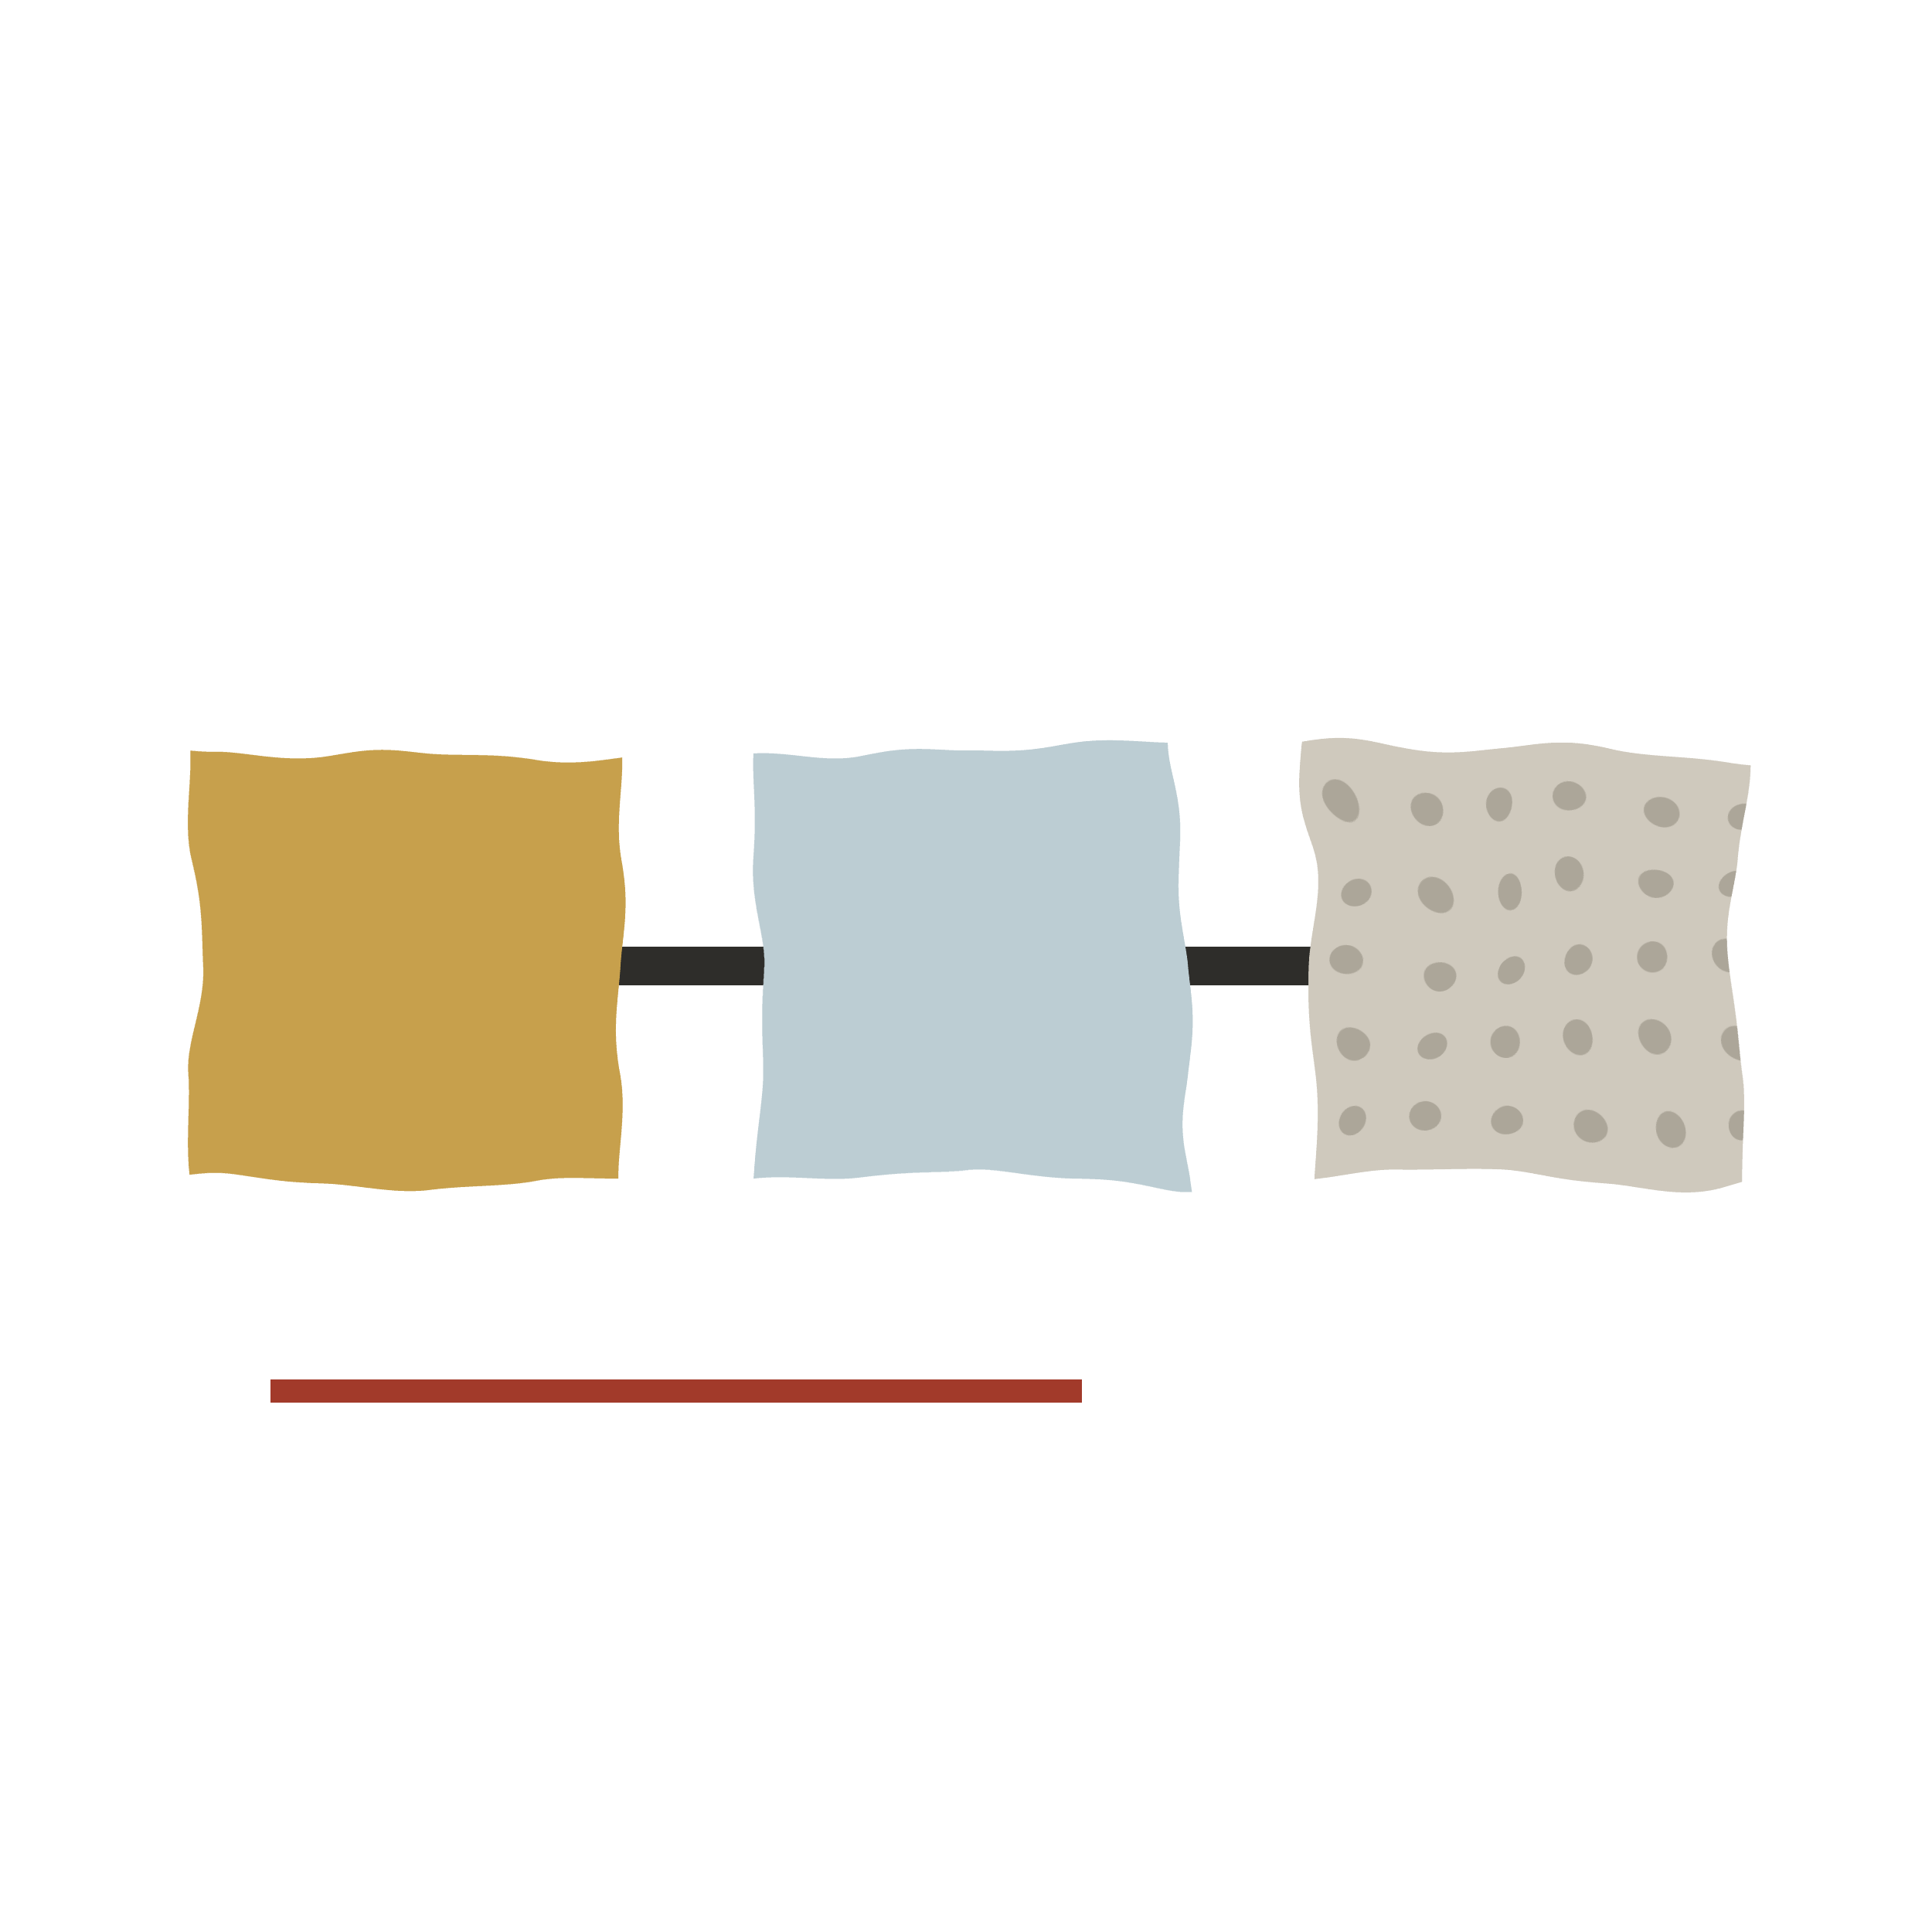
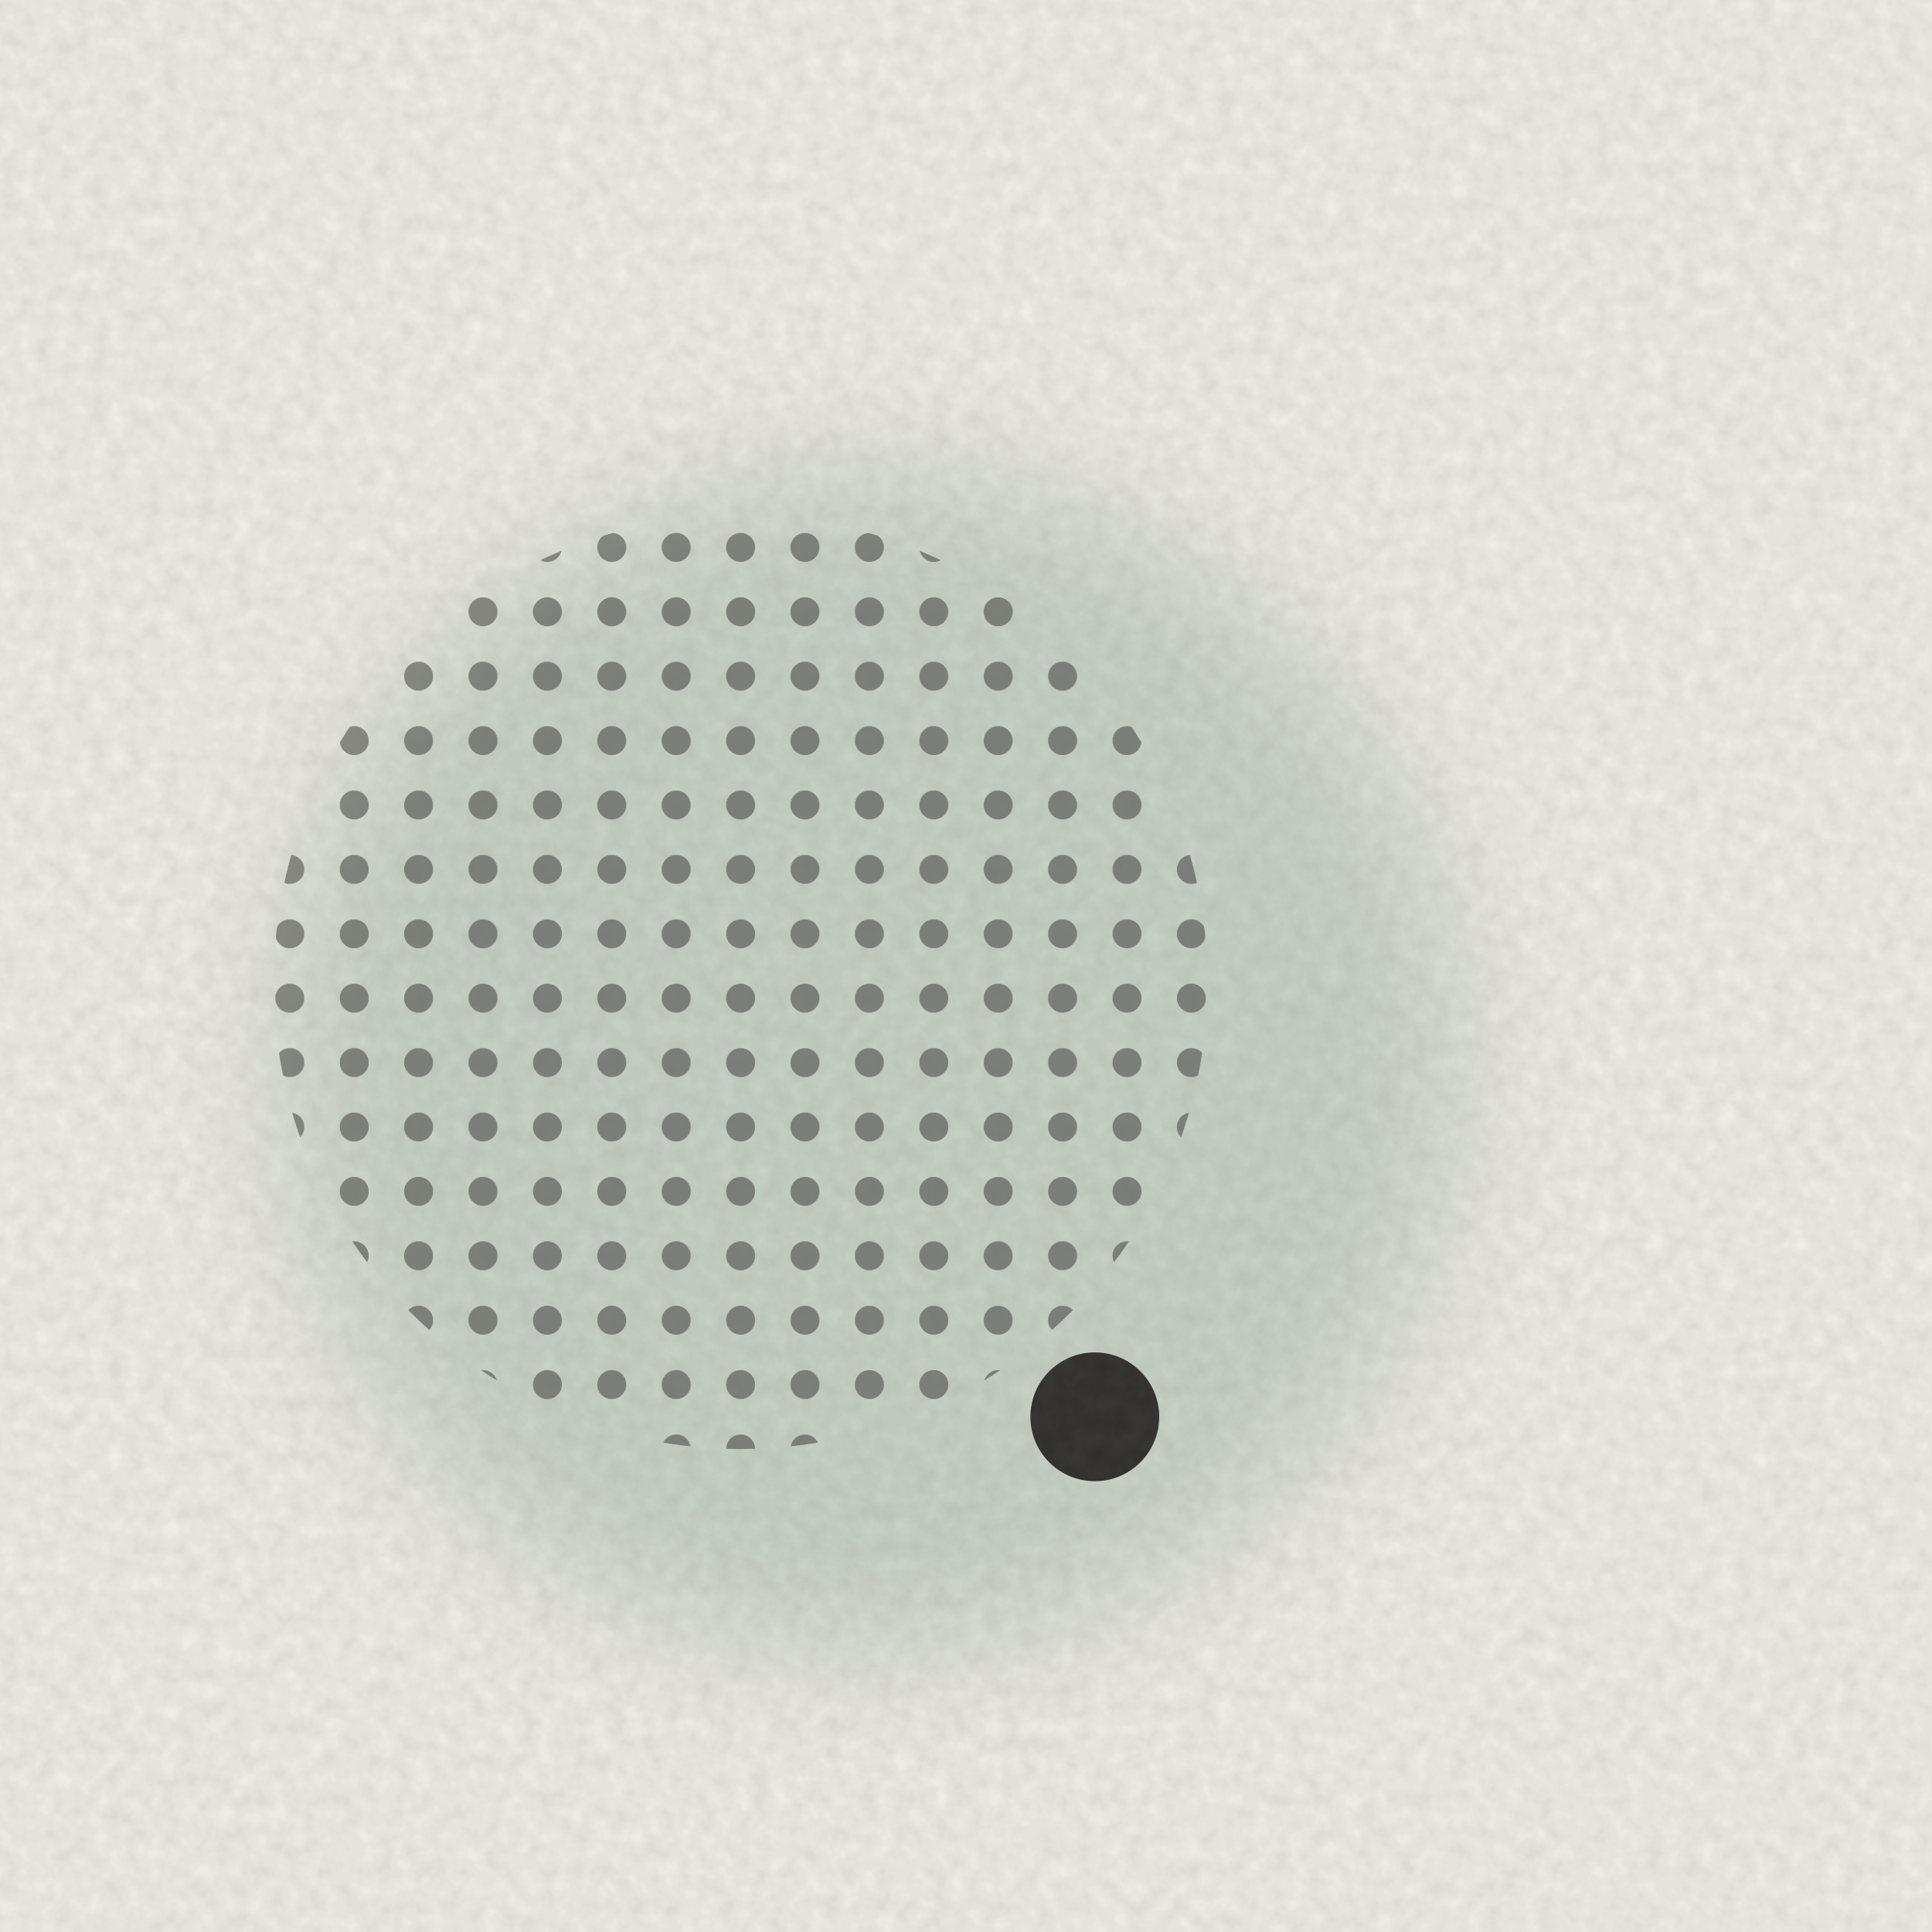
- <svg xmlns="http://www.w3.org/2000/svg" viewBox="0 0 100 100" width="100" height="100">
+ <svg xmlns="http://www.w3.org/2000/svg" viewBox="0 0 120 120" width="120" height="120">
  <defs>
-     <filter id="t" x="-10%" y="-10%" width="120%" height="120%">
-       <feTurbulence type="fractalNoise" baseFrequency="0.09" numOctaves="2" seed="31" result="n" />
-       <feDisplacementMap in="SourceGraphic" in2="n" scale="3" />
+     <clipPath id="c">
+       <rect width="120" height="120" />
+     </clipPath>
+     <filter id="b" x="-50%" y="-50%" width="200%" height="200%">
+       <feGaussianBlur stdDeviation="11" />
    </filter>
-     <filter id="s" x="-40%" y="-40%" width="180%" height="180%">
-       <feGaussianBlur stdDeviation="5" />
+     <filter id="b2" x="-50%" y="-50%" width="200%" height="200%">
+       <feGaussianBlur stdDeviation="4" />
    </filter>
-     <pattern id="d" width="4" height="4" patternUnits="userSpaceOnUse">
-       <circle cx="2" cy="2" r="0.8" fill="#8A8476" />
+     <filter id="g" x="0" y="0" width="100%" height="100%">
+       <feTurbulence type="fractalNoise" baseFrequency="0.9" numOctaves="3" seed="393" stitchTiles="stitch" />
+       <feColorMatrix type="matrix" values="0 0 0 0 0.17  0 0 0 0 0.16  0 0 0 0 0.15  0 0 0 0.55 0" />
+     </filter>
+     <pattern id="h" width="4" height="4" patternUnits="userSpaceOnUse">
+       <circle cx="2" cy="2" r="0.9" fill="#2E2D2A" />
    </pattern>
  </defs>
-   <line x1="18" y1="50" x2="82" y2="50" stroke="#2E2D2A" stroke-width="2" />
-   <g filter="url(#t)">
-     <rect x="10" y="39" width="22" height="22" fill="#C7A04C" />
-     <rect x="39" y="39" width="22" height="22" fill="#BCCDD3" />
-     <rect x="68" y="39" width="22" height="22" fill="#CFC9BD" />
-     <rect x="68" y="39" width="22" height="22" fill="url(#d)" opacity="0.5" />
+   <g clip-path="url(#c)">
+     <rect width="120" height="120" fill="#F2EFE8" />
+     <circle cx="54" cy="66" r="37" fill="#C9D3C8" filter="url(#b2)" />
+     <circle cx="46" cy="61" r="29" fill="url(#h)" opacity="0.5" />
+     <circle cx="68" cy="88" r="4" fill="#2E2D2A" />
+     <rect width="120" height="120" filter="url(#g)" opacity="0.35" />
  </g>
-   <line x1="14" y1="72" x2="56" y2="72" stroke="#A23A2A" stroke-width="1.2" />
</svg>
